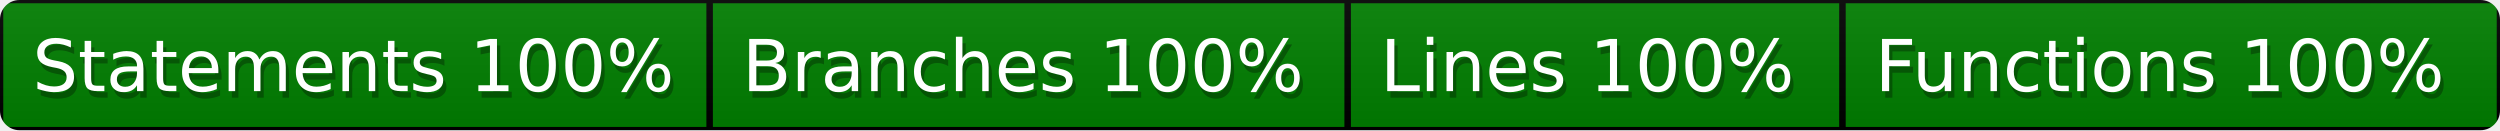
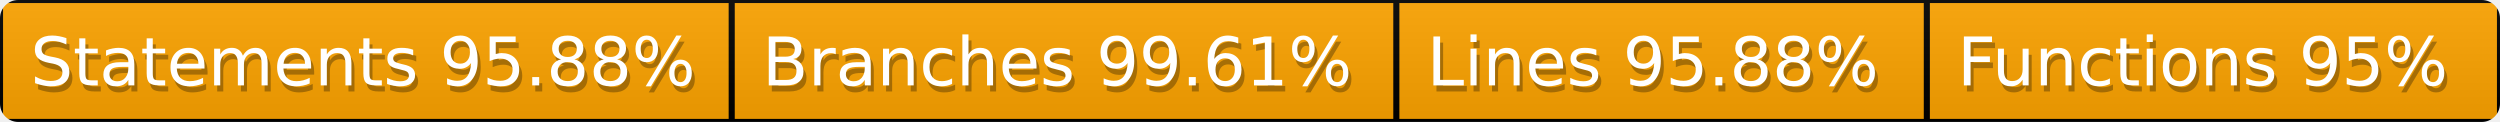
- <svg xmlns="http://www.w3.org/2000/svg" width="384" height="20">
+ <svg xmlns="http://www.w3.org/2000/svg" width="410" height="20">
  <defs>
    <style>text{font-size:11px;font-family:Verdana,DejaVu Sans,Geneva,sans-serif}text.shadow{fill:#010101;fill-opacity:.3}text.high{fill:#fff}</style>
    <linearGradient id="smooth" x2="0" y2="100%">
      <stop offset="0" stop-color="#aaa" stop-opacity=".1" />
      <stop offset="1" stop-opacity=".1" />
    </linearGradient>
    <mask id="round">
      <rect width="100%" height="100%" rx="3" fill="#fff" />
    </mask>
  </defs>
  <g id="bg" mask="url(#round)">
-     <path fill="green" stroke="#000" d="M0 0h109v20H0zM109 0h98v20h-98zM207 0h76v20h-76zM283 0h101v20H283z" />
-     <path fill="url(#smooth)" d="M0 0h384v20H0z" />
+     <path fill="orange" stroke="#000" d="M0 0h120v20H0zM120 0h109v20H120zM229 0h87v20h-87zM316 0h94v20h-94z" />
+     <path fill="url(#smooth)" d="M0 0h410v20H0z" />
  </g>
  <g id="fg">
-     <text class="shadow" x="5.5" y="15">Statements 100%</text>
-     <text class="high" x="5" y="14">Statements 100%</text>
-     <text class="shadow" x="114.5" y="15">Branches 100%</text>
-     <text class="high" x="114" y="14">Branches 100%</text>
-     <text class="shadow" x="212.5" y="15">Lines 100%</text>
-     <text class="high" x="212" y="14">Lines 100%</text>
-     <text class="shadow" x="288.5" y="15">Functions 100%</text>
-     <text class="high" x="288" y="14">Functions 100%</text>
+     <text class="shadow" x="5.5" y="15">Statements 95.88%</text>
+     <text class="high" x="5" y="14">Statements 95.88%</text>
+     <text class="shadow" x="125.5" y="15">Branches 99.61%</text>
+     <text class="high" x="125" y="14">Branches 99.61%</text>
+     <text class="shadow" x="234.5" y="15">Lines 95.88%</text>
+     <text class="high" x="234" y="14">Lines 95.88%</text>
+     <text class="shadow" x="321.5" y="15">Functions 95%</text>
+     <text class="high" x="321" y="14">Functions 95%</text>
  </g>
</svg>
